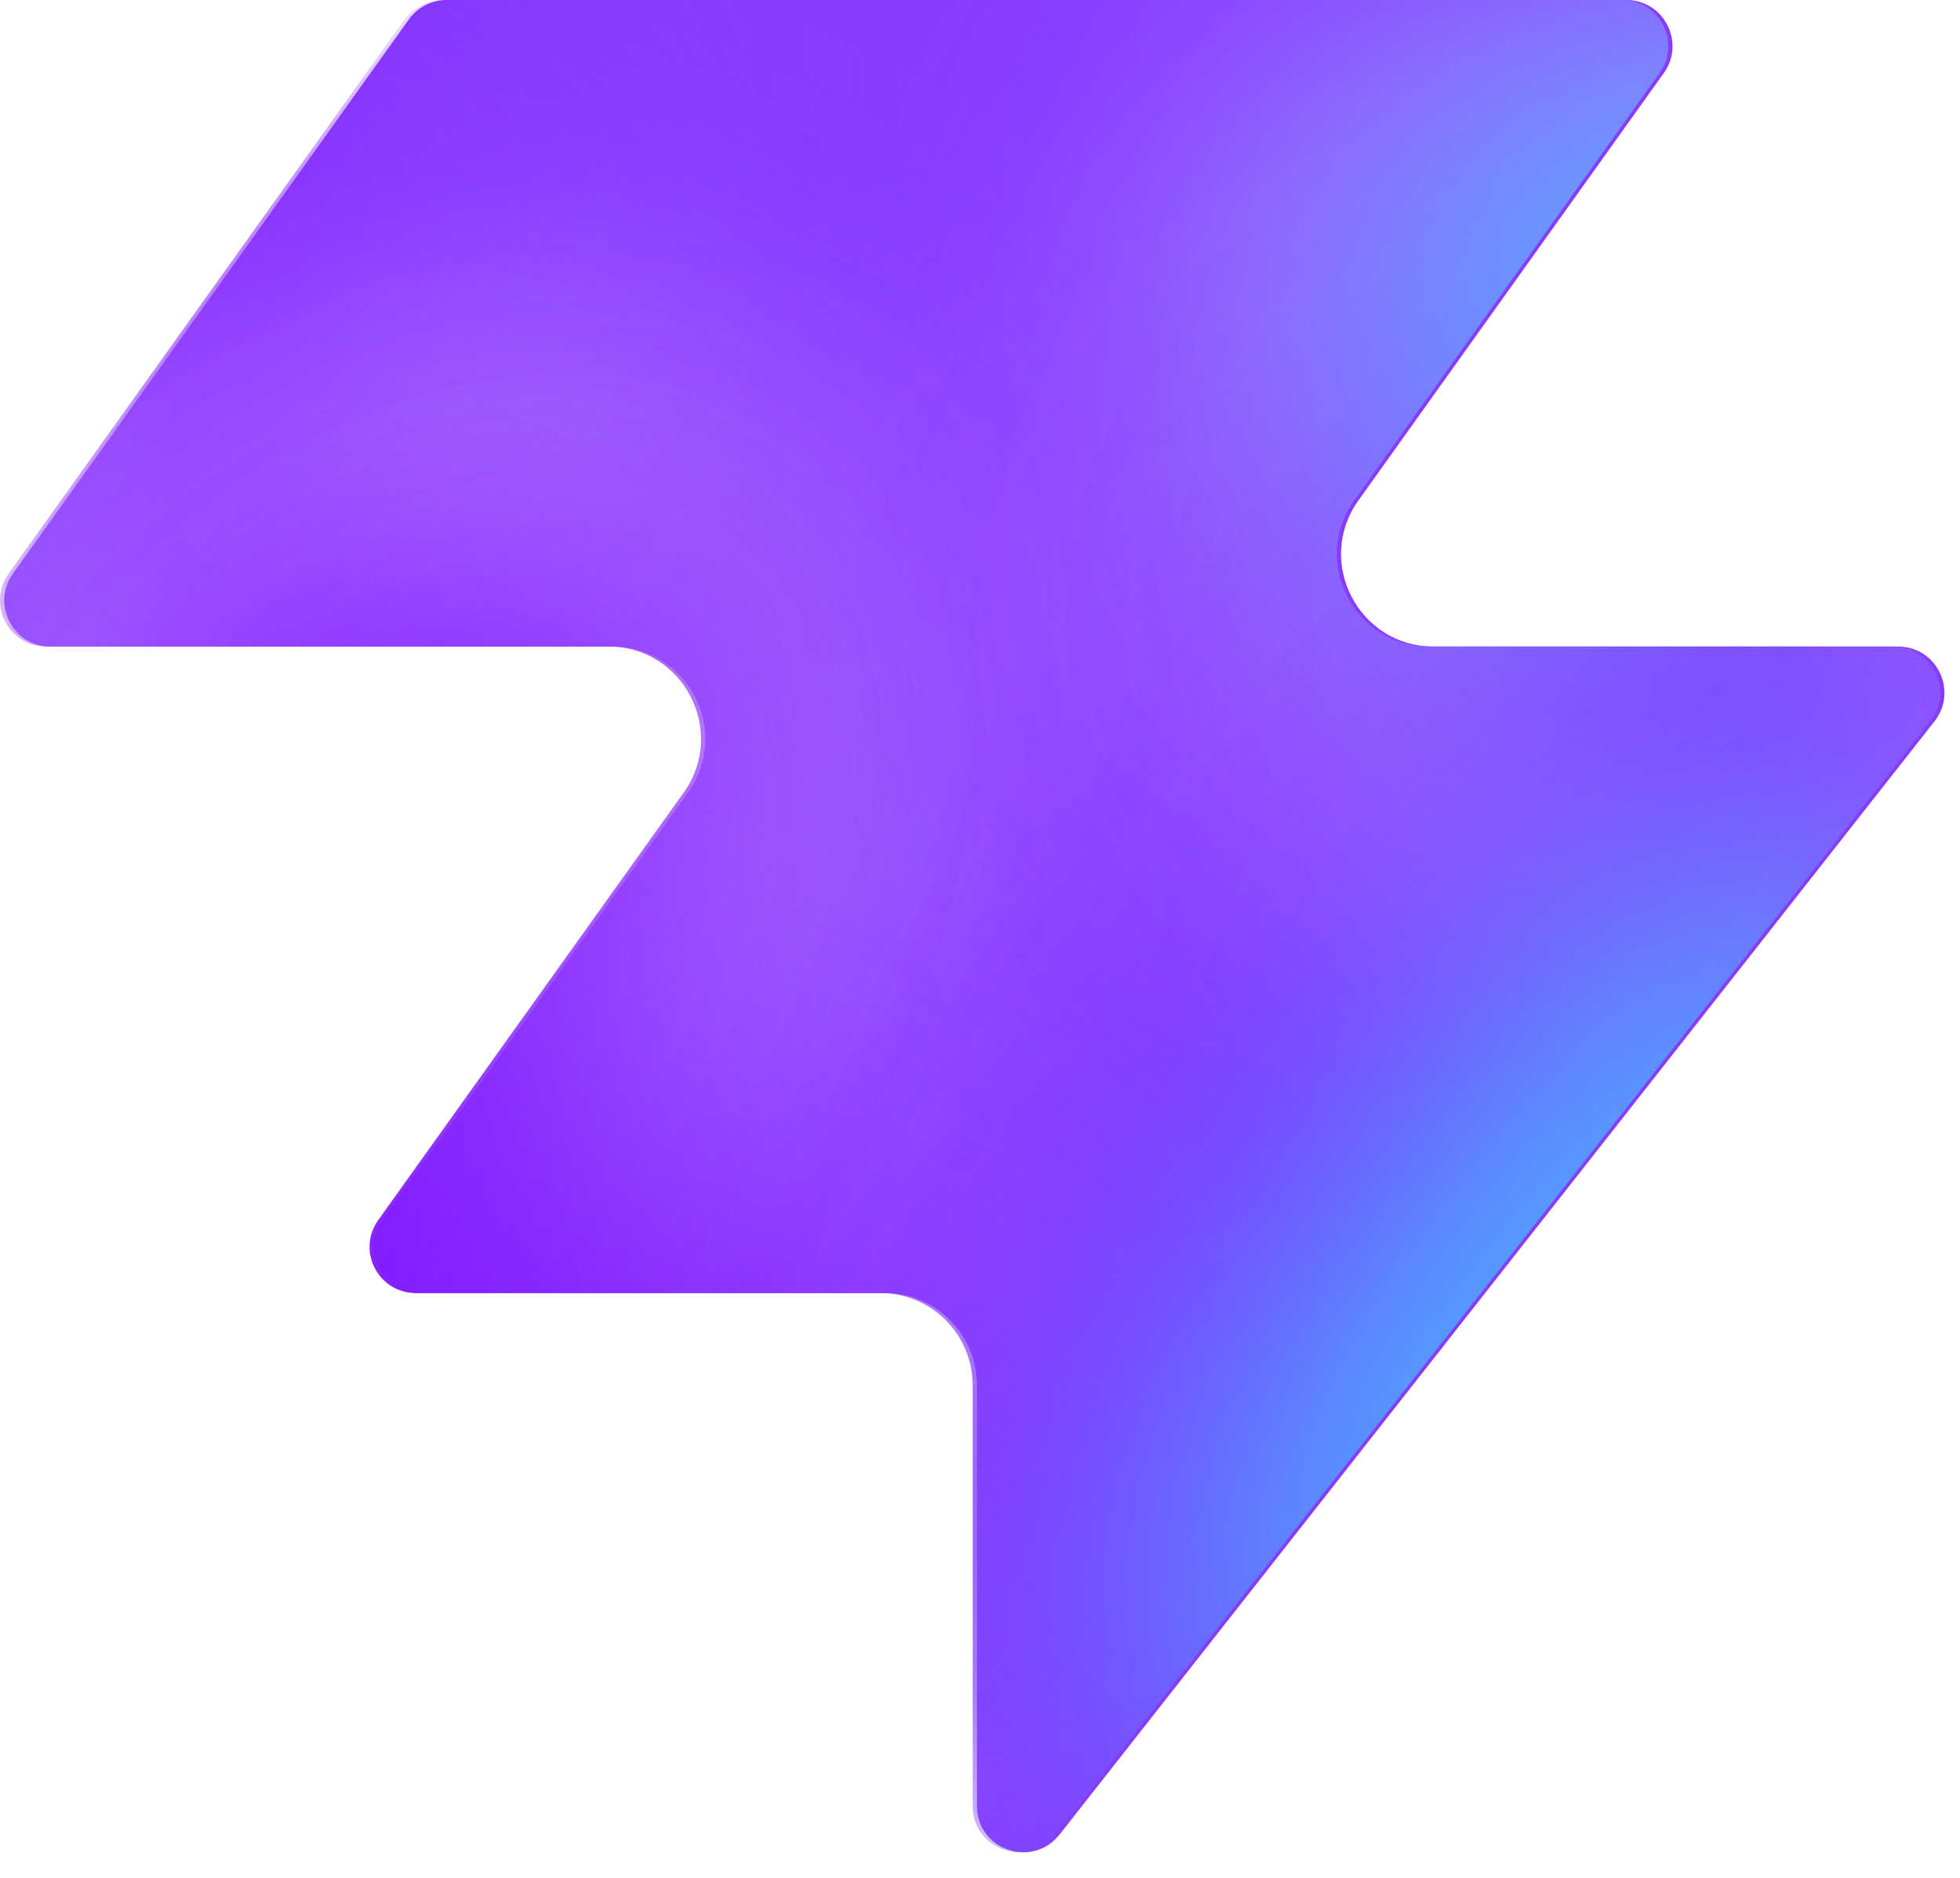
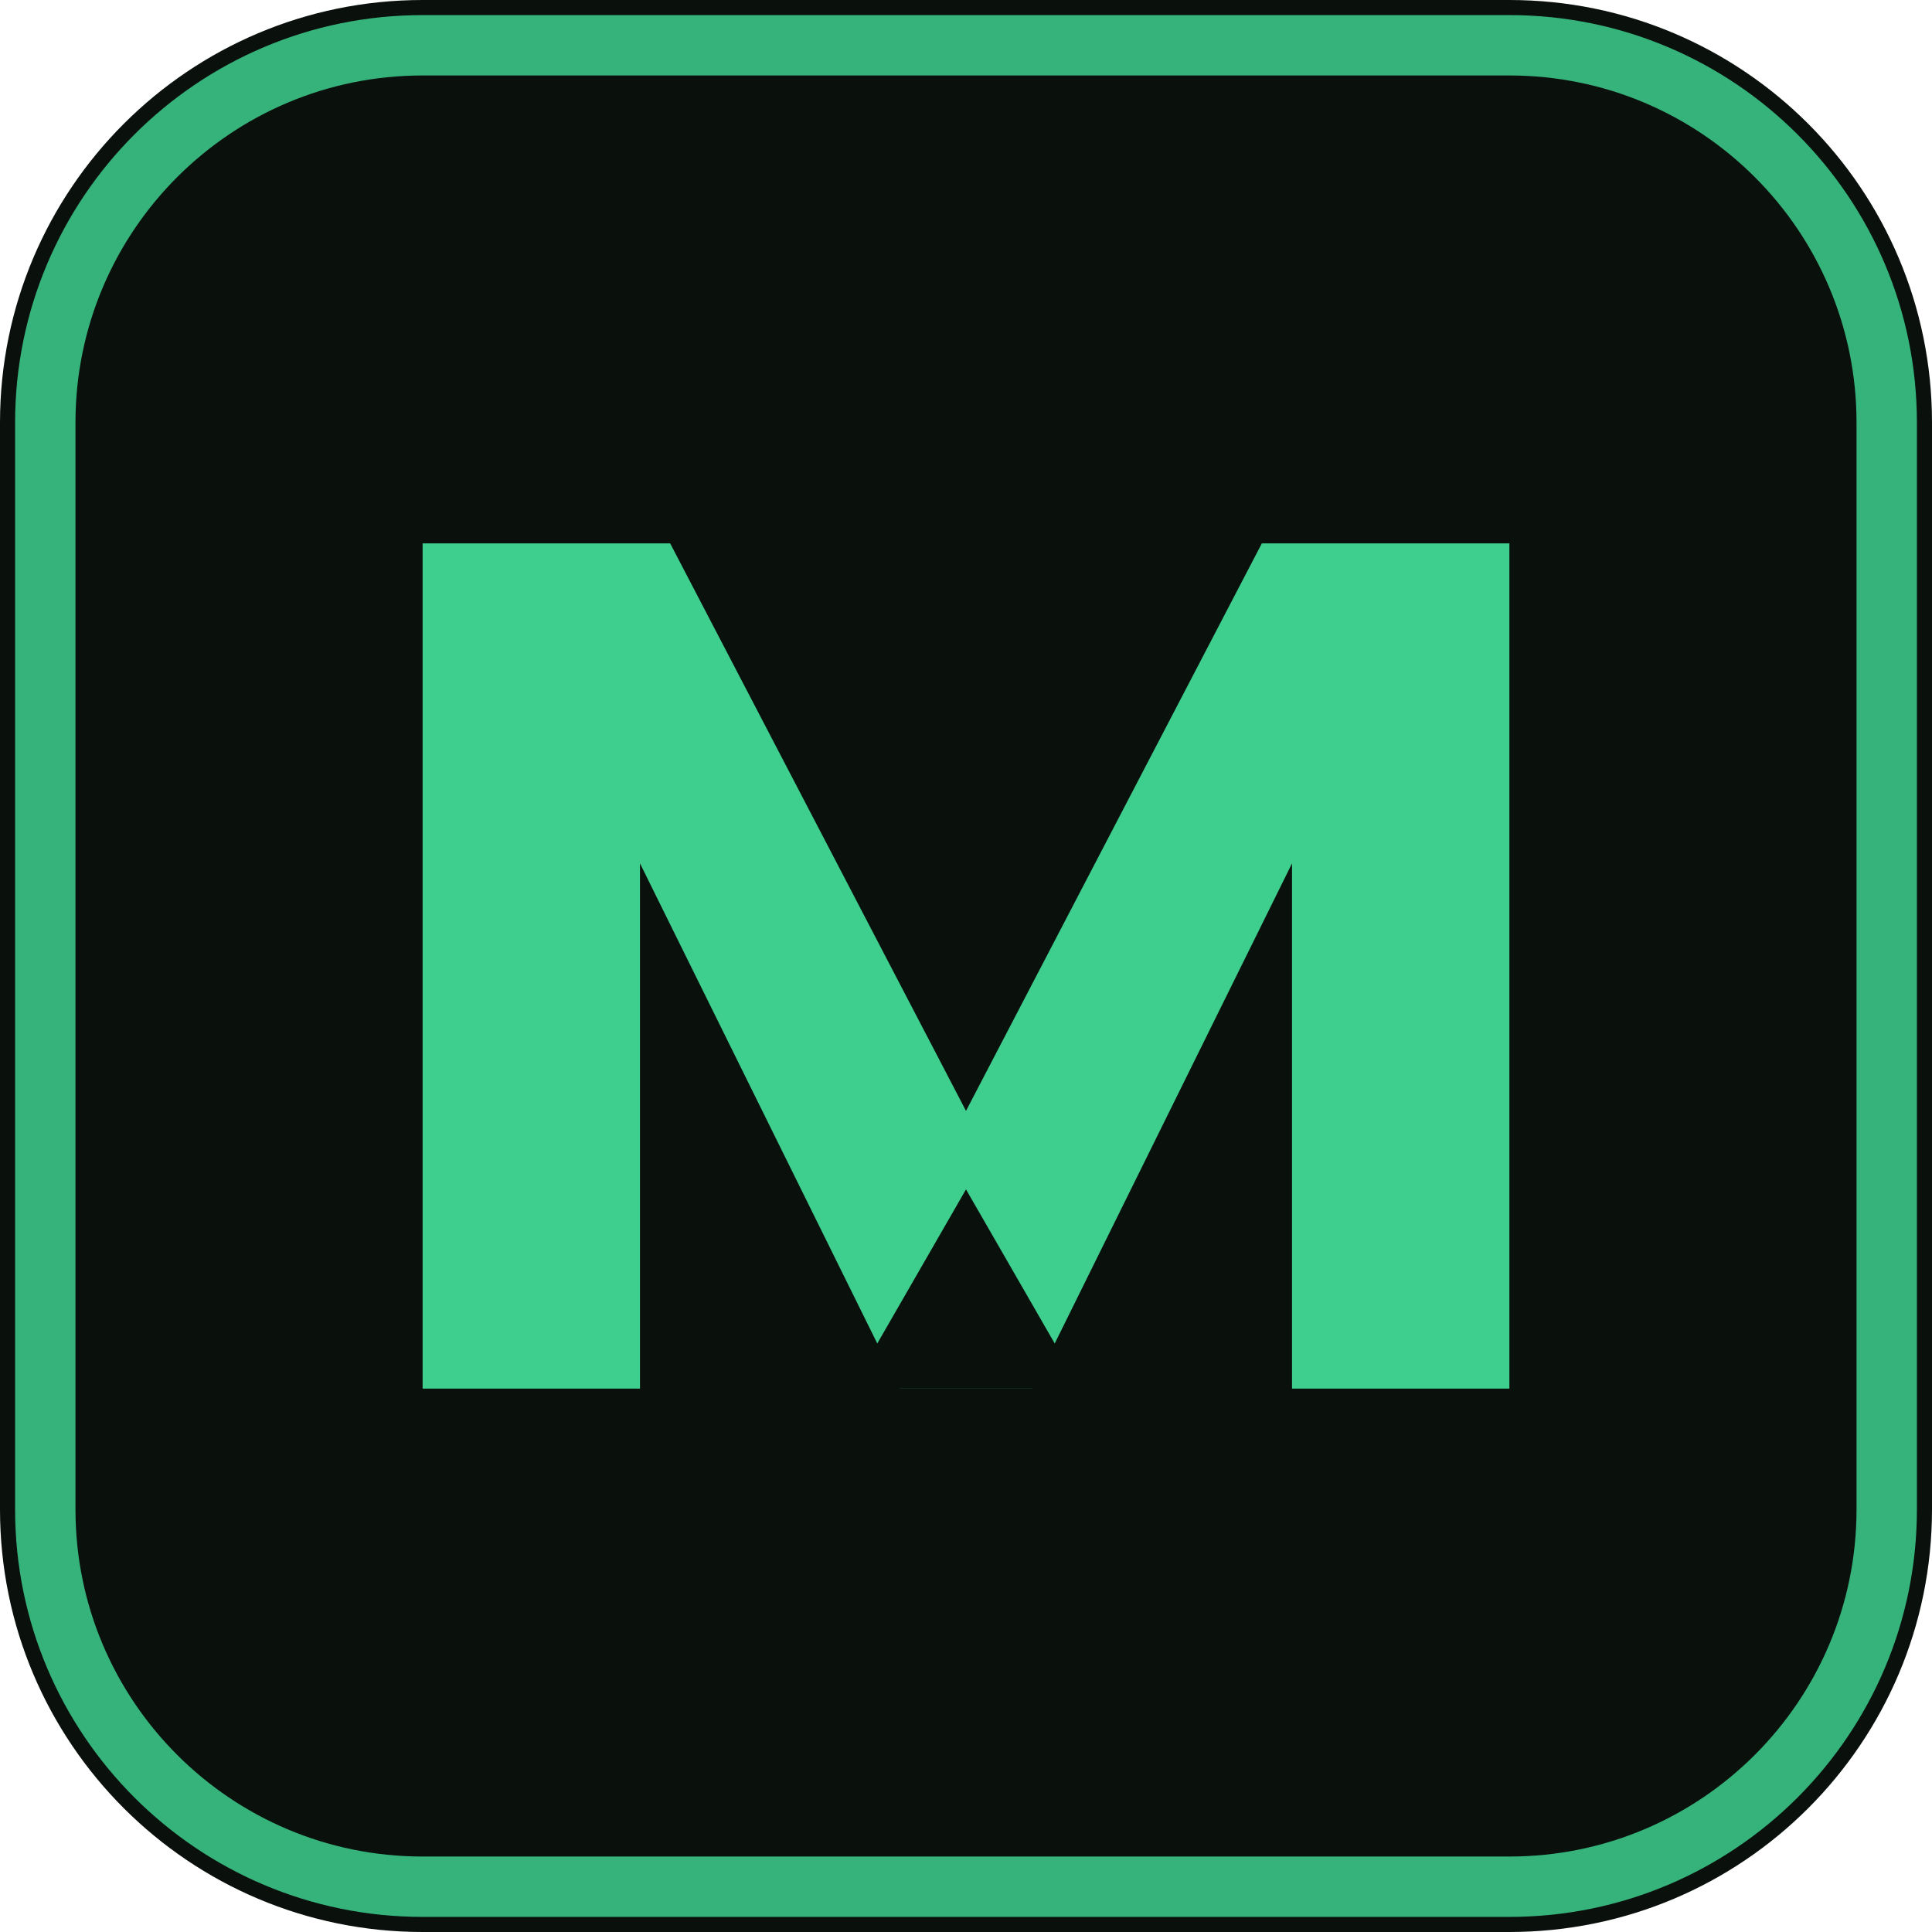
- <svg xmlns="http://www.w3.org/2000/svg" width="48" height="46" fill="none" viewBox="0 0 48 46">
-   <path fill="#863bff" d="M25.946 44.938c-.664.845-2.021.375-2.021-.698V33.937a2.26 2.26 0 0 0-2.262-2.262H10.287c-.92 0-1.456-1.04-.92-1.788l7.48-10.471c1.07-1.497 0-3.578-1.842-3.578H1.237c-.92 0-1.456-1.04-.92-1.788L10.013.474c.214-.297.556-.474.92-.474h28.894c.92 0 1.456 1.04.92 1.788l-7.48 10.471c-1.07 1.498 0 3.579 1.842 3.579h11.377c.943 0 1.473 1.088.89 1.83L25.947 44.94z" style="fill:#863bff;fill:color(display-p3 .525 .23 1);fill-opacity:1" />
-   <mask id="a" width="48" height="46" x="0" y="0" maskUnits="userSpaceOnUse" style="mask-type:alpha">
-     <path fill="#000" d="M25.842 44.938c-.664.844-2.021.375-2.021-.698V33.937a2.26 2.26 0 0 0-2.262-2.262H10.183c-.92 0-1.456-1.04-.92-1.788l7.48-10.471c1.07-1.498 0-3.579-1.842-3.579H1.133c-.92 0-1.456-1.04-.92-1.787L9.91.473c.214-.297.556-.474.92-.474h28.894c.92 0 1.456 1.04.92 1.788l-7.48 10.471c-1.07 1.498 0 3.578 1.842 3.578h11.377c.943 0 1.473 1.088.89 1.832L25.843 44.94z" style="fill:#000;fill-opacity:1" />
-   </mask>
-   <g mask="url(#a)">
-     <g filter="url(#b)">
-       <ellipse cx="5.508" cy="14.704" fill="#ede6ff" rx="5.508" ry="14.704" style="fill:#ede6ff;fill:color(display-p3 .927 .903 1);fill-opacity:1" transform="matrix(.00324 1 1 -.00324 -4.47 31.516)" />
-     </g>
-     <g filter="url(#c)">
-       <ellipse cx="10.399" cy="29.851" fill="#ede6ff" rx="10.399" ry="29.851" style="fill:#ede6ff;fill:color(display-p3 .927 .903 1);fill-opacity:1" transform="matrix(.00324 1 1 -.00324 -39.328 7.883)" />
-     </g>
-     <g filter="url(#d)">
-       <ellipse cx="5.508" cy="30.487" fill="#7e14ff" rx="5.508" ry="30.487" style="fill:#7e14ff;fill:color(display-p3 .492 .077 1);fill-opacity:1" transform="rotate(89.814 -25.913 -14.639)scale(1 -1)" />
-     </g>
-     <g filter="url(#e)">
-       <ellipse cx="5.508" cy="30.599" fill="#7e14ff" rx="5.508" ry="30.599" style="fill:#7e14ff;fill:color(display-p3 .492 .077 1);fill-opacity:1" transform="rotate(89.814 -32.644 -3.334)scale(1 -1)" />
-     </g>
-     <g filter="url(#f)">
-       <ellipse cx="5.508" cy="30.599" fill="#7e14ff" rx="5.508" ry="30.599" style="fill:#7e14ff;fill:color(display-p3 .492 .077 1);fill-opacity:1" transform="matrix(.00324 1 1 -.00324 -34.34 30.47)" />
-     </g>
-     <g filter="url(#g)">
-       <ellipse cx="14.072" cy="22.078" fill="#ede6ff" rx="14.072" ry="22.078" style="fill:#ede6ff;fill:color(display-p3 .927 .903 1);fill-opacity:1" transform="rotate(93.35 24.506 48.493)scale(-1 1)" />
-     </g>
-     <g filter="url(#h)">
-       <ellipse cx="3.47" cy="21.501" fill="#7e14ff" rx="3.47" ry="21.501" style="fill:#7e14ff;fill:color(display-p3 .492 .077 1);fill-opacity:1" transform="rotate(89.009 28.708 47.59)scale(-1 1)" />
-     </g>
-     <g filter="url(#i)">
-       <ellipse cx="3.47" cy="21.501" fill="#7e14ff" rx="3.47" ry="21.501" style="fill:#7e14ff;fill:color(display-p3 .492 .077 1);fill-opacity:1" transform="rotate(89.009 28.708 47.59)scale(-1 1)" />
-     </g>
-     <g filter="url(#j)">
-       <ellipse cx=".387" cy="8.972" fill="#7e14ff" rx="4.407" ry="29.108" style="fill:#7e14ff;fill:color(display-p3 .492 .077 1);fill-opacity:1" transform="rotate(39.51 .387 8.972)" />
-     </g>
-     <g filter="url(#k)">
-       <ellipse cx="47.523" cy="-6.092" fill="#7e14ff" rx="4.407" ry="29.108" style="fill:#7e14ff;fill:color(display-p3 .492 .077 1);fill-opacity:1" transform="rotate(37.892 47.523 -6.092)" />
-     </g>
-     <g filter="url(#l)">
-       <ellipse cx="41.412" cy="6.333" fill="#47bfff" rx="5.971" ry="9.665" style="fill:#47bfff;fill:color(display-p3 .28 .748 1);fill-opacity:1" transform="rotate(37.892 41.412 6.333)" />
-     </g>
-     <g filter="url(#m)">
-       <ellipse cx="-1.879" cy="38.332" fill="#7e14ff" rx="4.407" ry="29.108" style="fill:#7e14ff;fill:color(display-p3 .492 .077 1);fill-opacity:1" transform="rotate(37.892 -1.88 38.332)" />
-     </g>
-     <g filter="url(#n)">
-       <ellipse cx="-1.879" cy="38.332" fill="#7e14ff" rx="4.407" ry="29.108" style="fill:#7e14ff;fill:color(display-p3 .492 .077 1);fill-opacity:1" transform="rotate(37.892 -1.88 38.332)" />
-     </g>
-     <g filter="url(#o)">
-       <ellipse cx="35.651" cy="29.907" fill="#7e14ff" rx="4.407" ry="29.108" style="fill:#7e14ff;fill:color(display-p3 .492 .077 1);fill-opacity:1" transform="rotate(37.892 35.651 29.907)" />
-     </g>
-     <g filter="url(#p)">
-       <ellipse cx="38.418" cy="32.4" fill="#47bfff" rx="5.971" ry="15.297" style="fill:#47bfff;fill:color(display-p3 .28 .748 1);fill-opacity:1" transform="rotate(37.892 38.418 32.4)" />
-     </g>
-   </g>
-   <defs>
-     <filter id="b" width="60.045" height="41.654" x="-19.77" y="16.149" color-interpolation-filters="sRGB" filterUnits="userSpaceOnUse">
-       <feFlood flood-opacity="0" result="BackgroundImageFix" />
-       <feBlend in="SourceGraphic" in2="BackgroundImageFix" result="shape" />
-       <feGaussianBlur result="effect1_foregroundBlur_2002_17158" stdDeviation="7.659" />
-     </filter>
-     <filter id="c" width="90.34" height="51.437" x="-54.613" y="-7.533" color-interpolation-filters="sRGB" filterUnits="userSpaceOnUse">
-       <feFlood flood-opacity="0" result="BackgroundImageFix" />
-       <feBlend in="SourceGraphic" in2="BackgroundImageFix" result="shape" />
-       <feGaussianBlur result="effect1_foregroundBlur_2002_17158" stdDeviation="7.659" />
-     </filter>
-     <filter id="d" width="79.355" height="29.4" x="-49.64" y="2.03" color-interpolation-filters="sRGB" filterUnits="userSpaceOnUse">
-       <feFlood flood-opacity="0" result="BackgroundImageFix" />
-       <feBlend in="SourceGraphic" in2="BackgroundImageFix" result="shape" />
-       <feGaussianBlur result="effect1_foregroundBlur_2002_17158" stdDeviation="4.596" />
-     </filter>
-     <filter id="e" width="79.579" height="29.4" x="-45.045" y="20.029" color-interpolation-filters="sRGB" filterUnits="userSpaceOnUse">
-       <feFlood flood-opacity="0" result="BackgroundImageFix" />
-       <feBlend in="SourceGraphic" in2="BackgroundImageFix" result="shape" />
-       <feGaussianBlur result="effect1_foregroundBlur_2002_17158" stdDeviation="4.596" />
-     </filter>
-     <filter id="f" width="79.579" height="29.4" x="-43.513" y="21.178" color-interpolation-filters="sRGB" filterUnits="userSpaceOnUse">
-       <feFlood flood-opacity="0" result="BackgroundImageFix" />
-       <feBlend in="SourceGraphic" in2="BackgroundImageFix" result="shape" />
-       <feGaussianBlur result="effect1_foregroundBlur_2002_17158" stdDeviation="4.596" />
-     </filter>
-     <filter id="g" width="74.749" height="58.852" x="15.756" y="-17.901" color-interpolation-filters="sRGB" filterUnits="userSpaceOnUse">
-       <feFlood flood-opacity="0" result="BackgroundImageFix" />
-       <feBlend in="SourceGraphic" in2="BackgroundImageFix" result="shape" />
-       <feGaussianBlur result="effect1_foregroundBlur_2002_17158" stdDeviation="7.659" />
-     </filter>
-     <filter id="h" width="61.377" height="25.362" x="23.548" y="2.284" color-interpolation-filters="sRGB" filterUnits="userSpaceOnUse">
-       <feFlood flood-opacity="0" result="BackgroundImageFix" />
-       <feBlend in="SourceGraphic" in2="BackgroundImageFix" result="shape" />
-       <feGaussianBlur result="effect1_foregroundBlur_2002_17158" stdDeviation="4.596" />
-     </filter>
-     <filter id="i" width="61.377" height="25.362" x="23.548" y="2.284" color-interpolation-filters="sRGB" filterUnits="userSpaceOnUse">
-       <feFlood flood-opacity="0" result="BackgroundImageFix" />
-       <feBlend in="SourceGraphic" in2="BackgroundImageFix" result="shape" />
-       <feGaussianBlur result="effect1_foregroundBlur_2002_17158" stdDeviation="4.596" />
-     </filter>
-     <filter id="j" width="56.045" height="63.649" x="-27.636" y="-22.853" color-interpolation-filters="sRGB" filterUnits="userSpaceOnUse">
-       <feFlood flood-opacity="0" result="BackgroundImageFix" />
-       <feBlend in="SourceGraphic" in2="BackgroundImageFix" result="shape" />
-       <feGaussianBlur result="effect1_foregroundBlur_2002_17158" stdDeviation="4.596" />
-     </filter>
-     <filter id="k" width="54.814" height="64.646" x="20.116" y="-38.415" color-interpolation-filters="sRGB" filterUnits="userSpaceOnUse">
-       <feFlood flood-opacity="0" result="BackgroundImageFix" />
-       <feBlend in="SourceGraphic" in2="BackgroundImageFix" result="shape" />
-       <feGaussianBlur result="effect1_foregroundBlur_2002_17158" stdDeviation="4.596" />
-     </filter>
-     <filter id="l" width="33.541" height="35.313" x="24.641" y="-11.323" color-interpolation-filters="sRGB" filterUnits="userSpaceOnUse">
-       <feFlood flood-opacity="0" result="BackgroundImageFix" />
-       <feBlend in="SourceGraphic" in2="BackgroundImageFix" result="shape" />
-       <feGaussianBlur result="effect1_foregroundBlur_2002_17158" stdDeviation="4.596" />
-     </filter>
-     <filter id="m" width="54.814" height="64.646" x="-29.286" y="6.009" color-interpolation-filters="sRGB" filterUnits="userSpaceOnUse">
-       <feFlood flood-opacity="0" result="BackgroundImageFix" />
-       <feBlend in="SourceGraphic" in2="BackgroundImageFix" result="shape" />
-       <feGaussianBlur result="effect1_foregroundBlur_2002_17158" stdDeviation="4.596" />
-     </filter>
-     <filter id="n" width="54.814" height="64.646" x="-29.286" y="6.009" color-interpolation-filters="sRGB" filterUnits="userSpaceOnUse">
-       <feFlood flood-opacity="0" result="BackgroundImageFix" />
-       <feBlend in="SourceGraphic" in2="BackgroundImageFix" result="shape" />
-       <feGaussianBlur result="effect1_foregroundBlur_2002_17158" stdDeviation="4.596" />
-     </filter>
-     <filter id="o" width="54.814" height="64.646" x="8.244" y="-2.416" color-interpolation-filters="sRGB" filterUnits="userSpaceOnUse">
-       <feFlood flood-opacity="0" result="BackgroundImageFix" />
-       <feBlend in="SourceGraphic" in2="BackgroundImageFix" result="shape" />
-       <feGaussianBlur result="effect1_foregroundBlur_2002_17158" stdDeviation="4.596" />
-     </filter>
-     <filter id="p" width="39.409" height="43.623" x="18.713" y="10.588" color-interpolation-filters="sRGB" filterUnits="userSpaceOnUse">
-       <feFlood flood-opacity="0" result="BackgroundImageFix" />
-       <feBlend in="SourceGraphic" in2="BackgroundImageFix" result="shape" />
-       <feGaussianBlur result="effect1_foregroundBlur_2002_17158" stdDeviation="4.596" />
-     </filter>
-   </defs>
+ <svg xmlns="http://www.w3.org/2000/svg" viewBox="0 0 32 32" fill="none">
+   <rect width="32" height="32" rx="7" fill="#0a110d" />
+   <rect x="0.75" y="0.75" width="30.5" height="30.5" rx="6.25" stroke="#3ecf8e" stroke-opacity="0.85" />
+   <path fill="#3ecf8e" d="M7 23V9h4.1L16 18.4 20.9 9H25v14h-3.6V14.3L17.1 23h-2.2L10.6 14.3V23H7z" />
+   <path fill="#0a110d" d="M14.1 23h3.8L16 19.7 14.1 23z" />
</svg>
